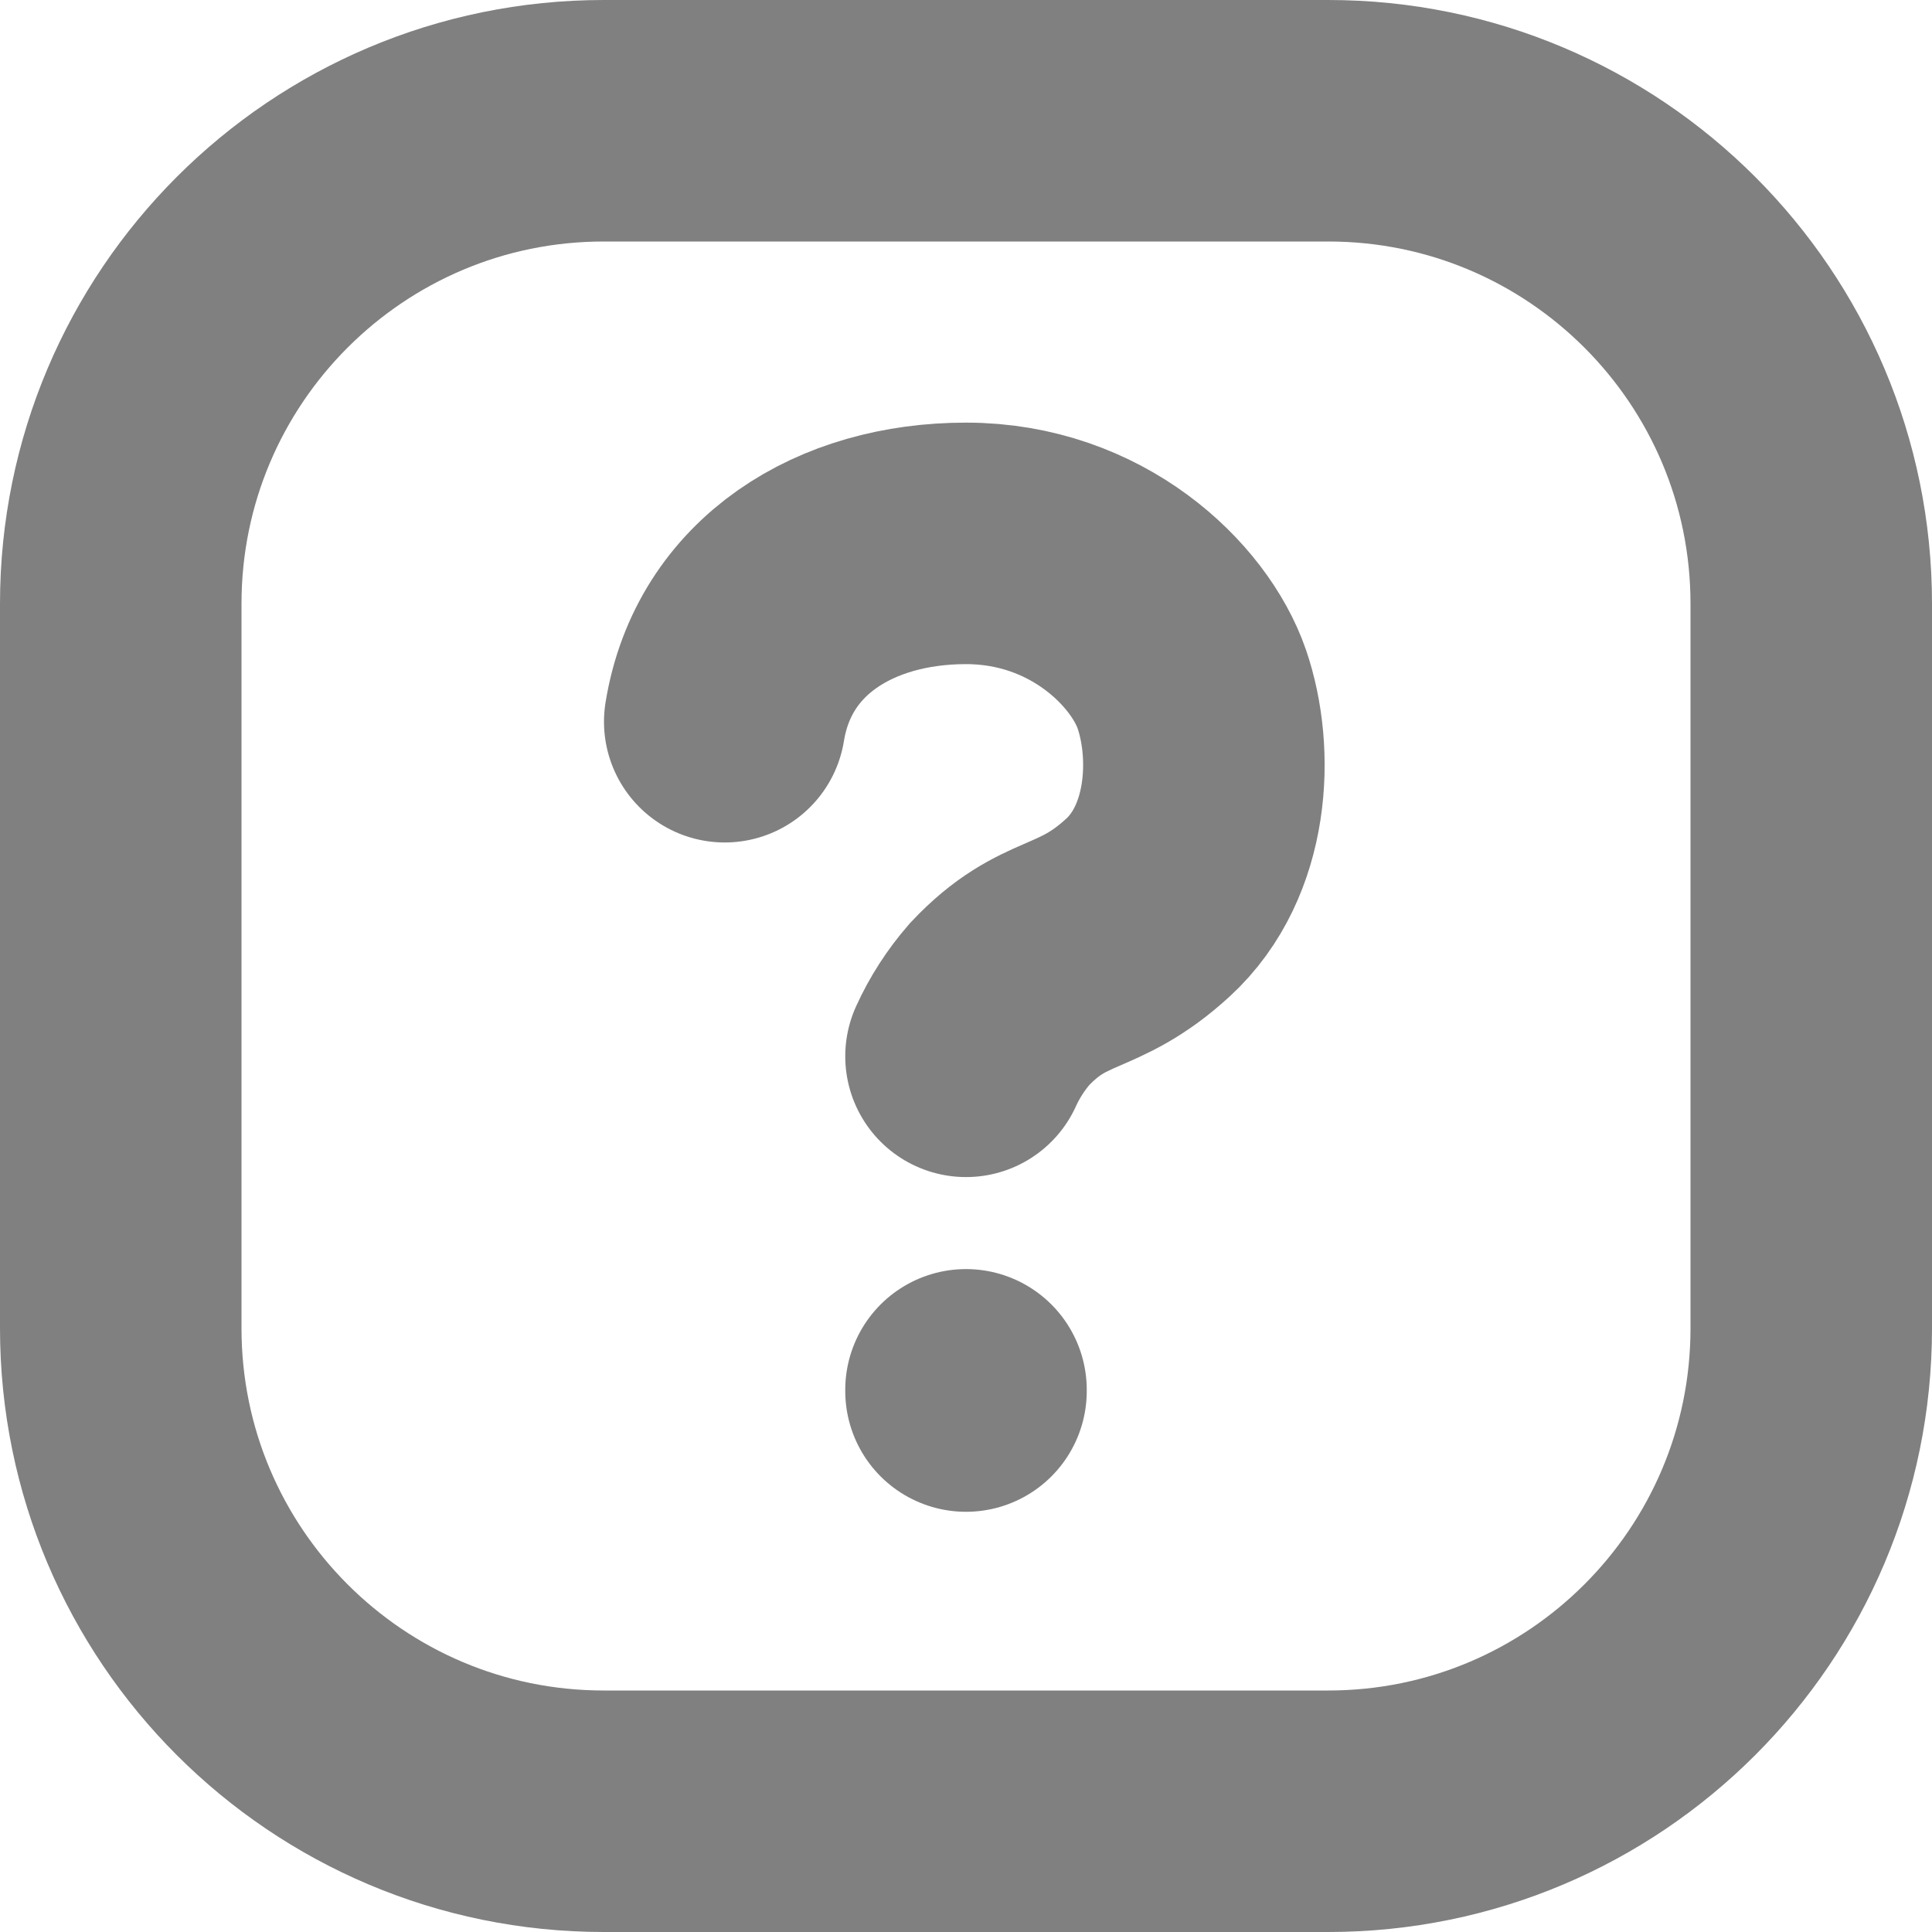
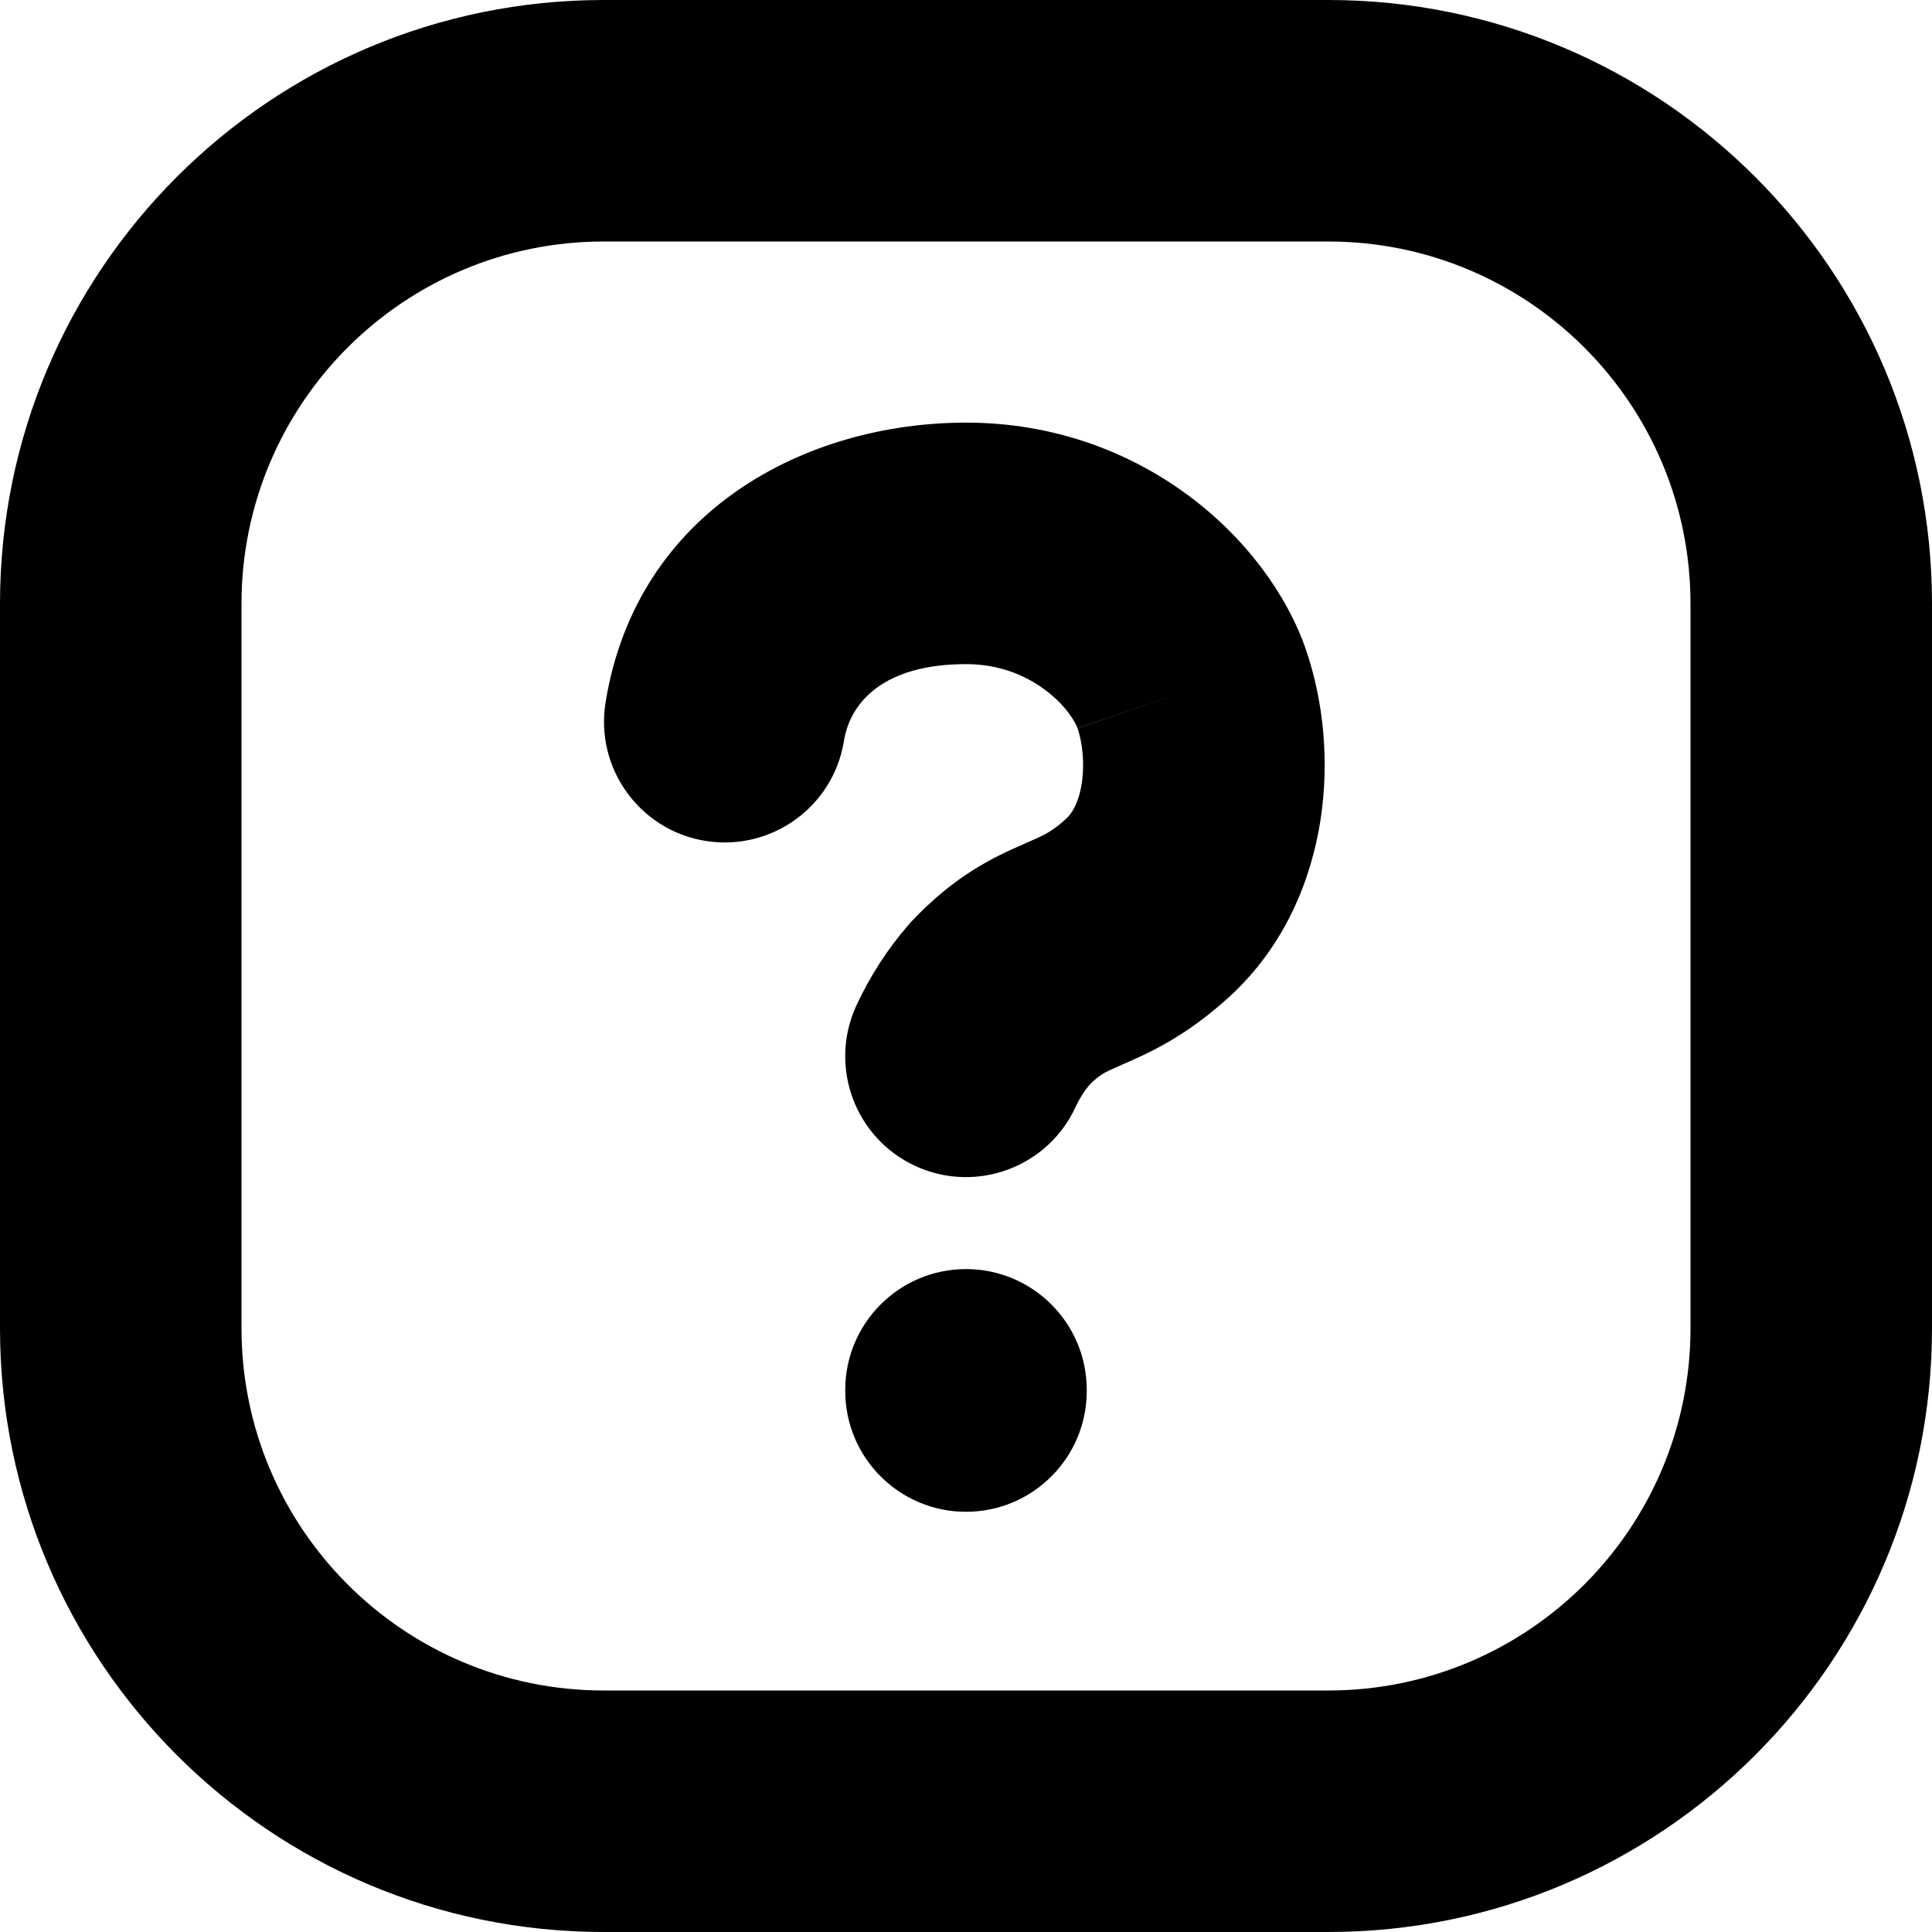
- <svg xmlns="http://www.w3.org/2000/svg" width="16" height="16" viewBox="0 0 16 16" fill="none">
-   <path d="M11 1H5C2.791 1 1 2.791 1 5V11C1 13.209 2.791 15 5 15H11C13.209 15 15 13.209 15 11V5C15 2.791 13.209 1 11 1Z" stroke="#808080" stroke-width="2" />
-   <path d="M8 11.52V11.51M6.002 5.977C6.157 5.019 7 4.5 8 4.5C9 4.5 9.686 5.172 9.87 5.707C10.053 6.242 10.014 7.051 9.507 7.516C9 7.981 8.734 7.832 8.278 8.316C8.165 8.446 8.071 8.591 8 8.748" stroke="#808080" stroke-width="2" stroke-linecap="round" />
+ <svg xmlns="http://www.w3.org/2000/svg" width="16" height="16" viewBox="0 0 16 16" fill="currentColor">
+   <path fill-rule="evenodd" clip-rule="evenodd" d="M5 2C3.343 2 2 3.343 2 5V11C2 12.657 3.343 14 5 14H11C12.657 14 14 12.657 14 11V5C14 3.343 12.657 2 11 2H5ZM0 5C0 2.239 2.239 0 5 0H11C13.761 0 16 2.239 16 5V11C16 13.761 13.761 16 11 16H5C2.239 16 0 13.761 0 11V5ZM8 5.5C7.32 5.5 7.041 5.814 6.989 6.137C6.901 6.682 6.387 7.052 5.842 6.964C5.297 6.876 4.927 6.362 5.015 5.817C5.273 4.224 6.68 3.5 8 3.5C9.45 3.5 10.5 4.465 10.816 5.382L10.816 5.383C10.96 5.803 11.011 6.302 10.936 6.79C10.86 7.281 10.645 7.829 10.183 8.253C9.815 8.59 9.502 8.726 9.297 8.815C9.289 8.819 9.281 8.822 9.273 8.826C9.149 8.88 9.106 8.899 9.021 8.986C8.976 9.04 8.939 9.1 8.909 9.164C8.68 9.666 8.087 9.887 7.584 9.658C7.082 9.428 6.861 8.835 7.09 8.332C7.202 8.089 7.347 7.863 7.523 7.66L7.536 7.645L7.55 7.63C7.911 7.247 8.231 7.098 8.474 6.992C8.48 6.989 8.486 6.987 8.492 6.984C8.648 6.916 8.711 6.889 8.831 6.779C8.876 6.738 8.934 6.649 8.959 6.486C8.984 6.319 8.963 6.146 8.924 6.031L9.87 5.707L8.924 6.032C8.907 5.982 8.827 5.839 8.649 5.709C8.485 5.588 8.268 5.5 8 5.5ZM8 10.51C8.552 10.51 9 10.958 9 11.51V11.52C9 12.072 8.552 12.52 8 12.52C7.448 12.52 7 12.072 7 11.52V11.51C7 10.958 7.448 10.51 8 10.51Z" />
</svg>
